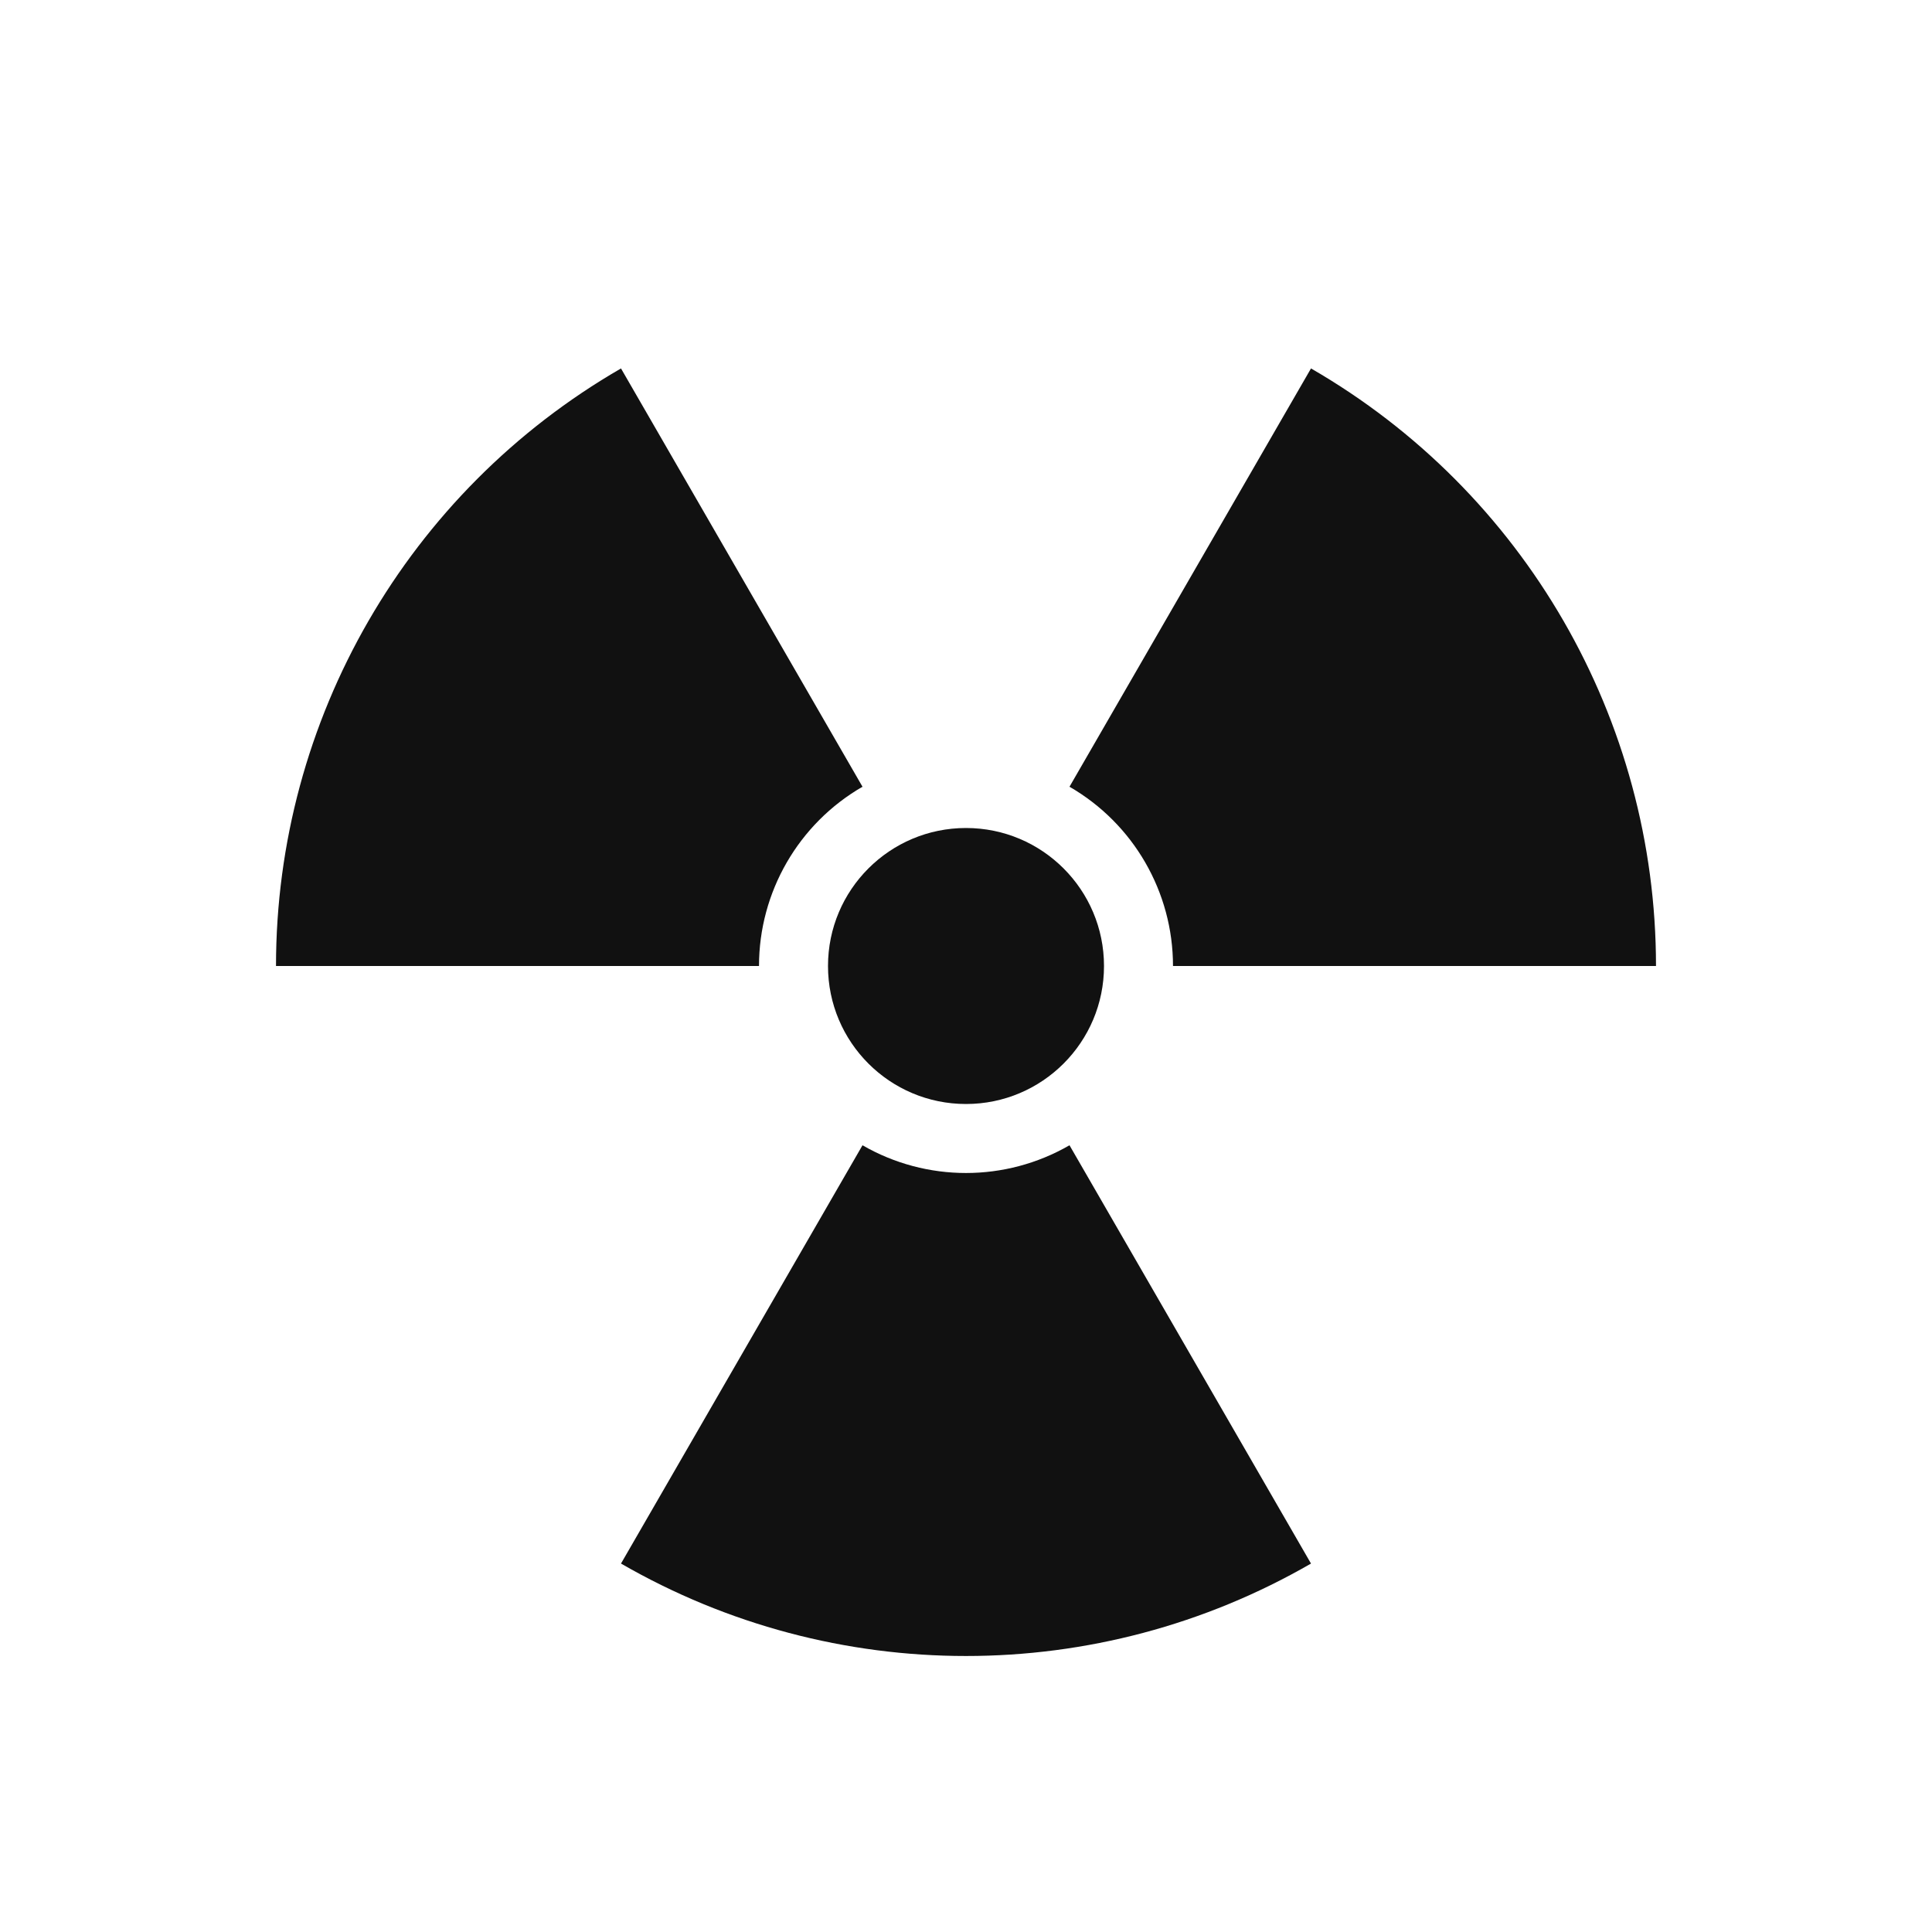
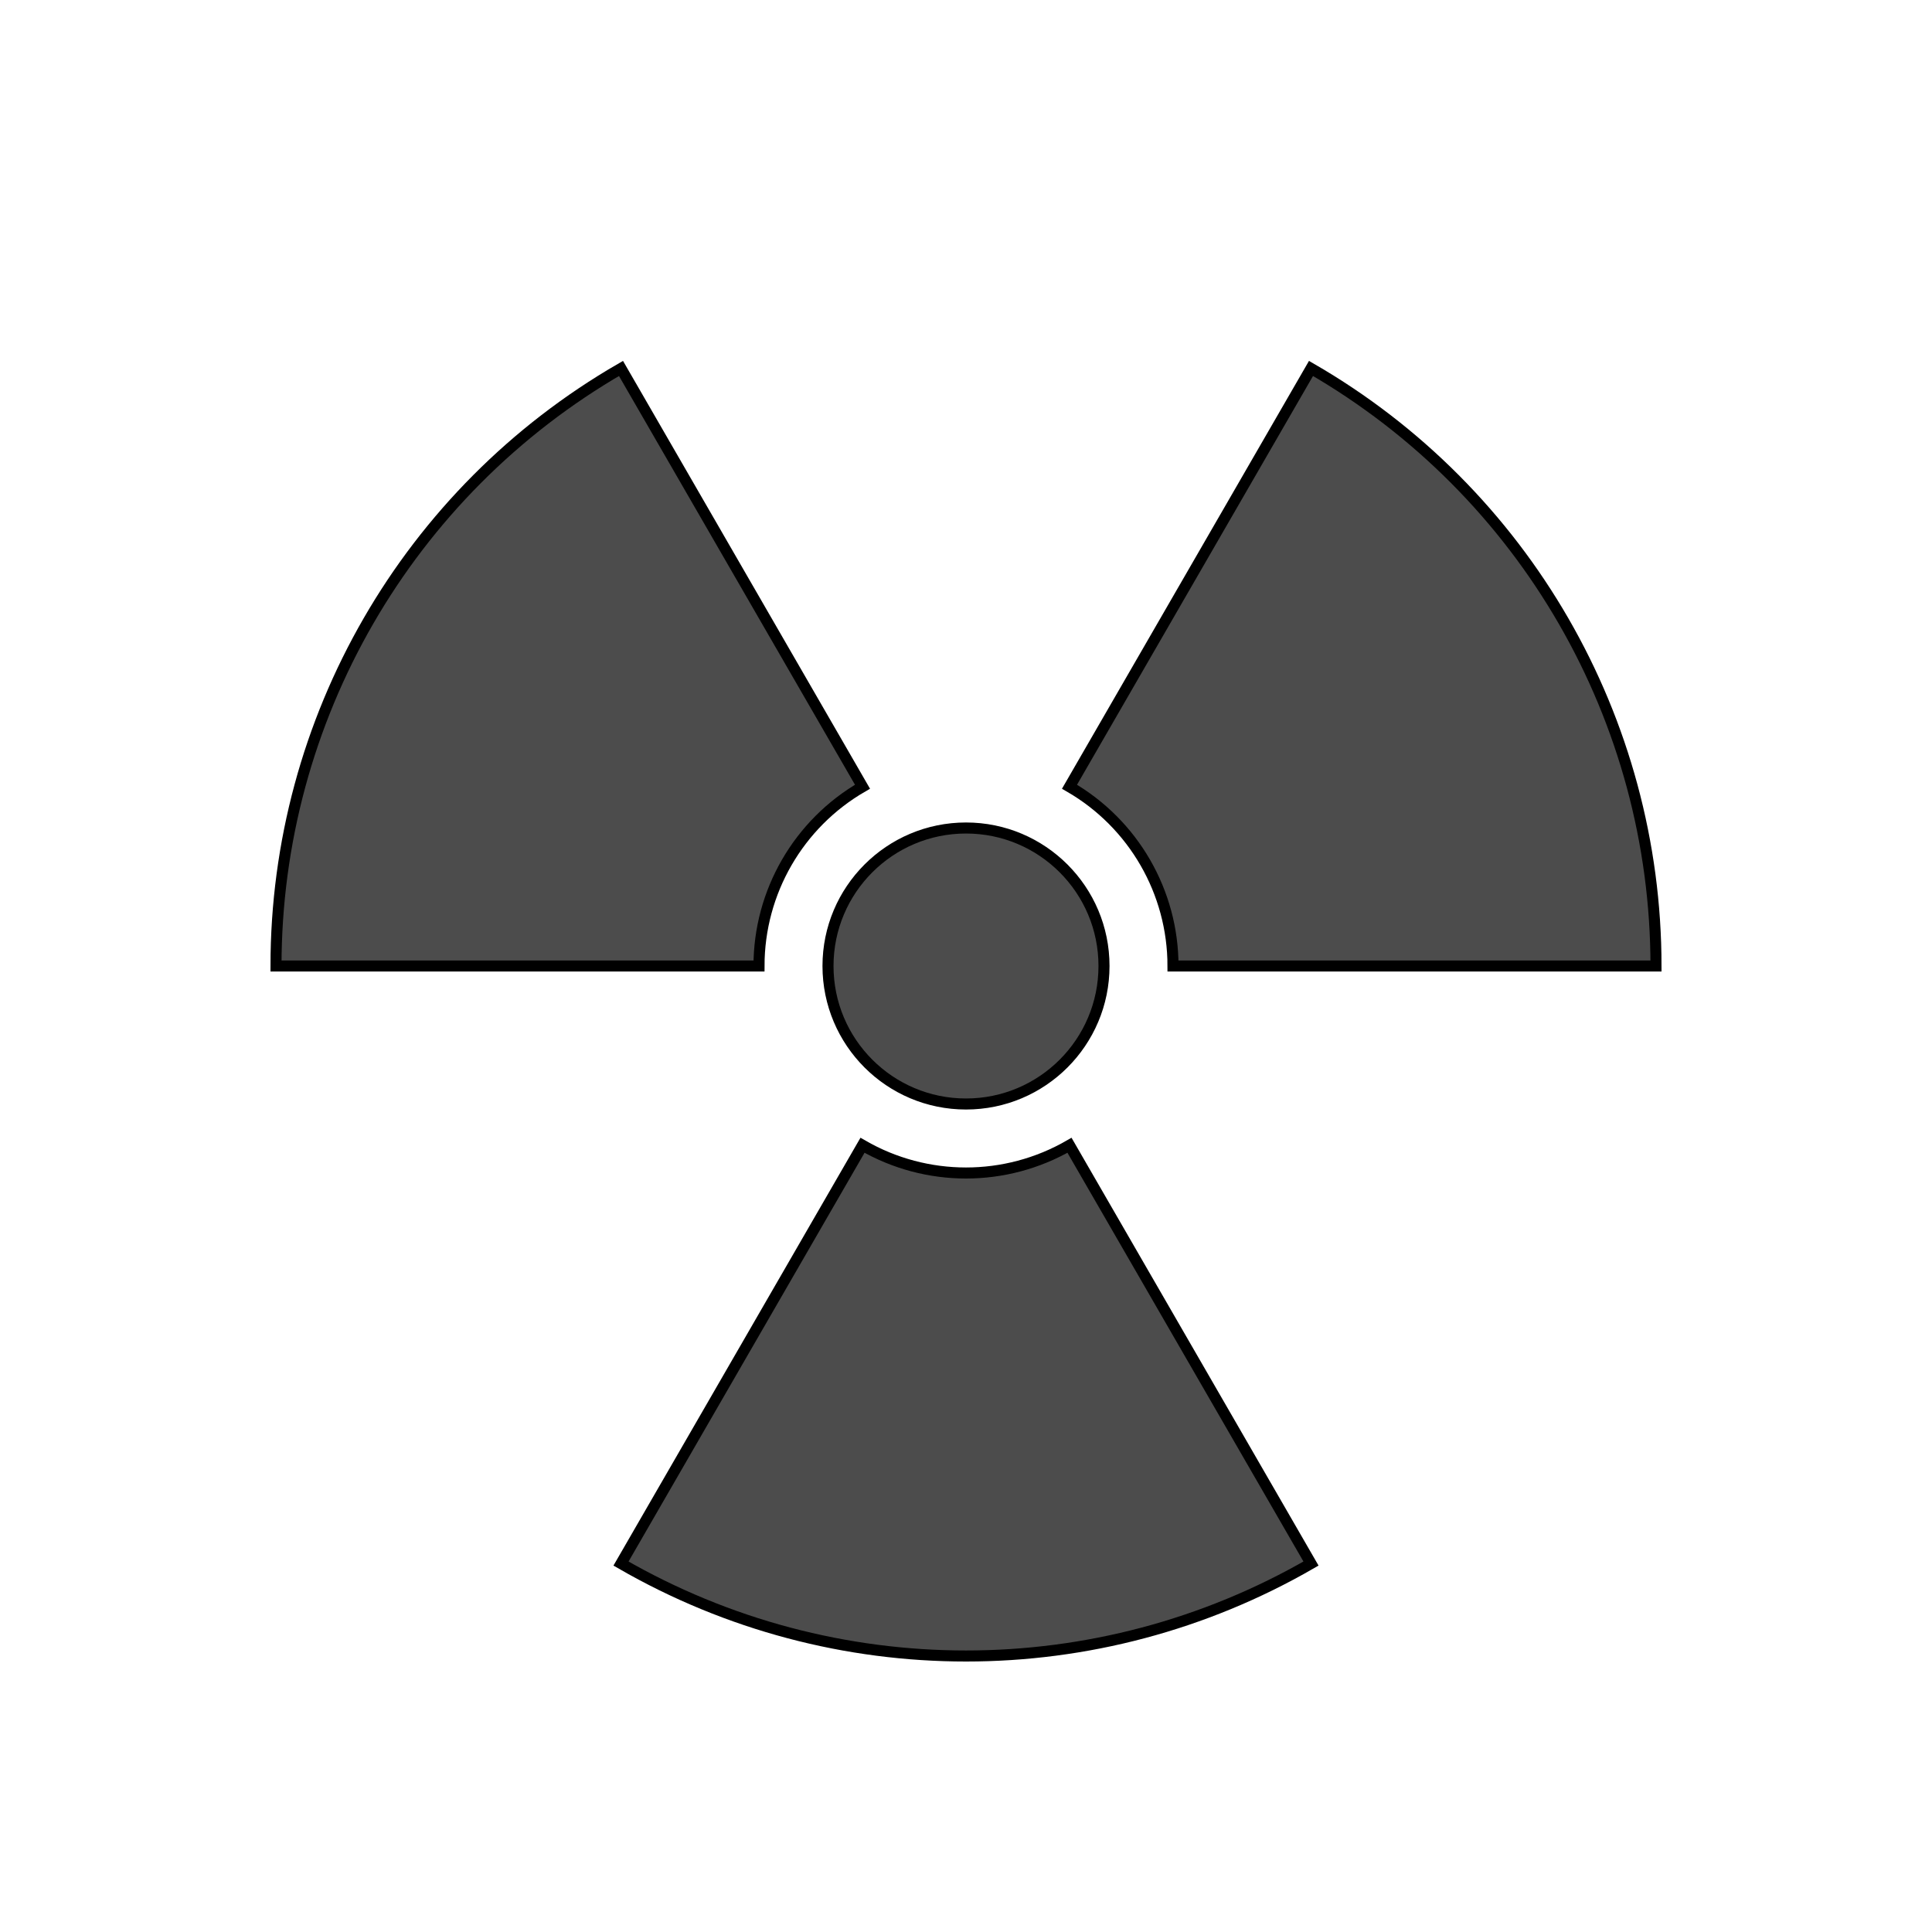
<svg xmlns="http://www.w3.org/2000/svg" width="600" height="600" viewBox="-350 -350 700 700">
  <g>
-     <circle r="50" style="fill: rgb(17, 17, 17);" />
-     <path d="M 75 0 C 75 -26.795 60.705 -51.555 37.5 -64.952 L 125 -216.506 C 202.35 -171.848 250 -89.316 250 0 Z" id="bld" style="fill: rgb(17, 17, 17);" />
-     <path d="M -37.5 64.952 C -14.295 78.349 14.295 78.349 37.5 64.952 L 125 216.506 C 47.65 261.164 -47.65 261.164 -125 216.506 Z" style="fill: rgb(17, 17, 17);" />
-     <path d="M -37.5 -64.952 C -60.705 -51.554 -75 -26.795 -75 0 L -250 0 C -250 -89.316 -202.35 -171.848 -125 -216.506 Z" style="fill: rgb(17, 17, 17);" />
+     <circle r="50" style="stroke-width: 4px; stroke: rgb(0, 0, 0); fill-opacity: 0.7;" />
+     <path d="M 75 0 C 75 -26.795 60.705 -51.555 37.5 -64.952 L 125 -216.506 C 202.35 -171.848 250 -89.316 250 0 Z" id="bld" style="stroke-width: 4px; stroke: rgb(0, 0, 0); fill-opacity: 0.7;" />
+     <path d="M -37.5 64.952 C -14.295 78.349 14.295 78.349 37.5 64.952 L 125 216.506 C 47.65 261.164 -47.65 261.164 -125 216.506 Z" style="stroke-width: 4px; stroke: rgb(0, 0, 0); fill-opacity: 0.7;" />
+     <path d="M -37.5 -64.952 C -60.705 -51.554 -75 -26.795 -75 0 L -250 0 C -250 -89.316 -202.35 -171.848 -125 -216.506 Z" style="stroke-width: 4px; stroke: rgb(0, 0, 0); fill-opacity: 0.7;" />
  </g>
</svg>
